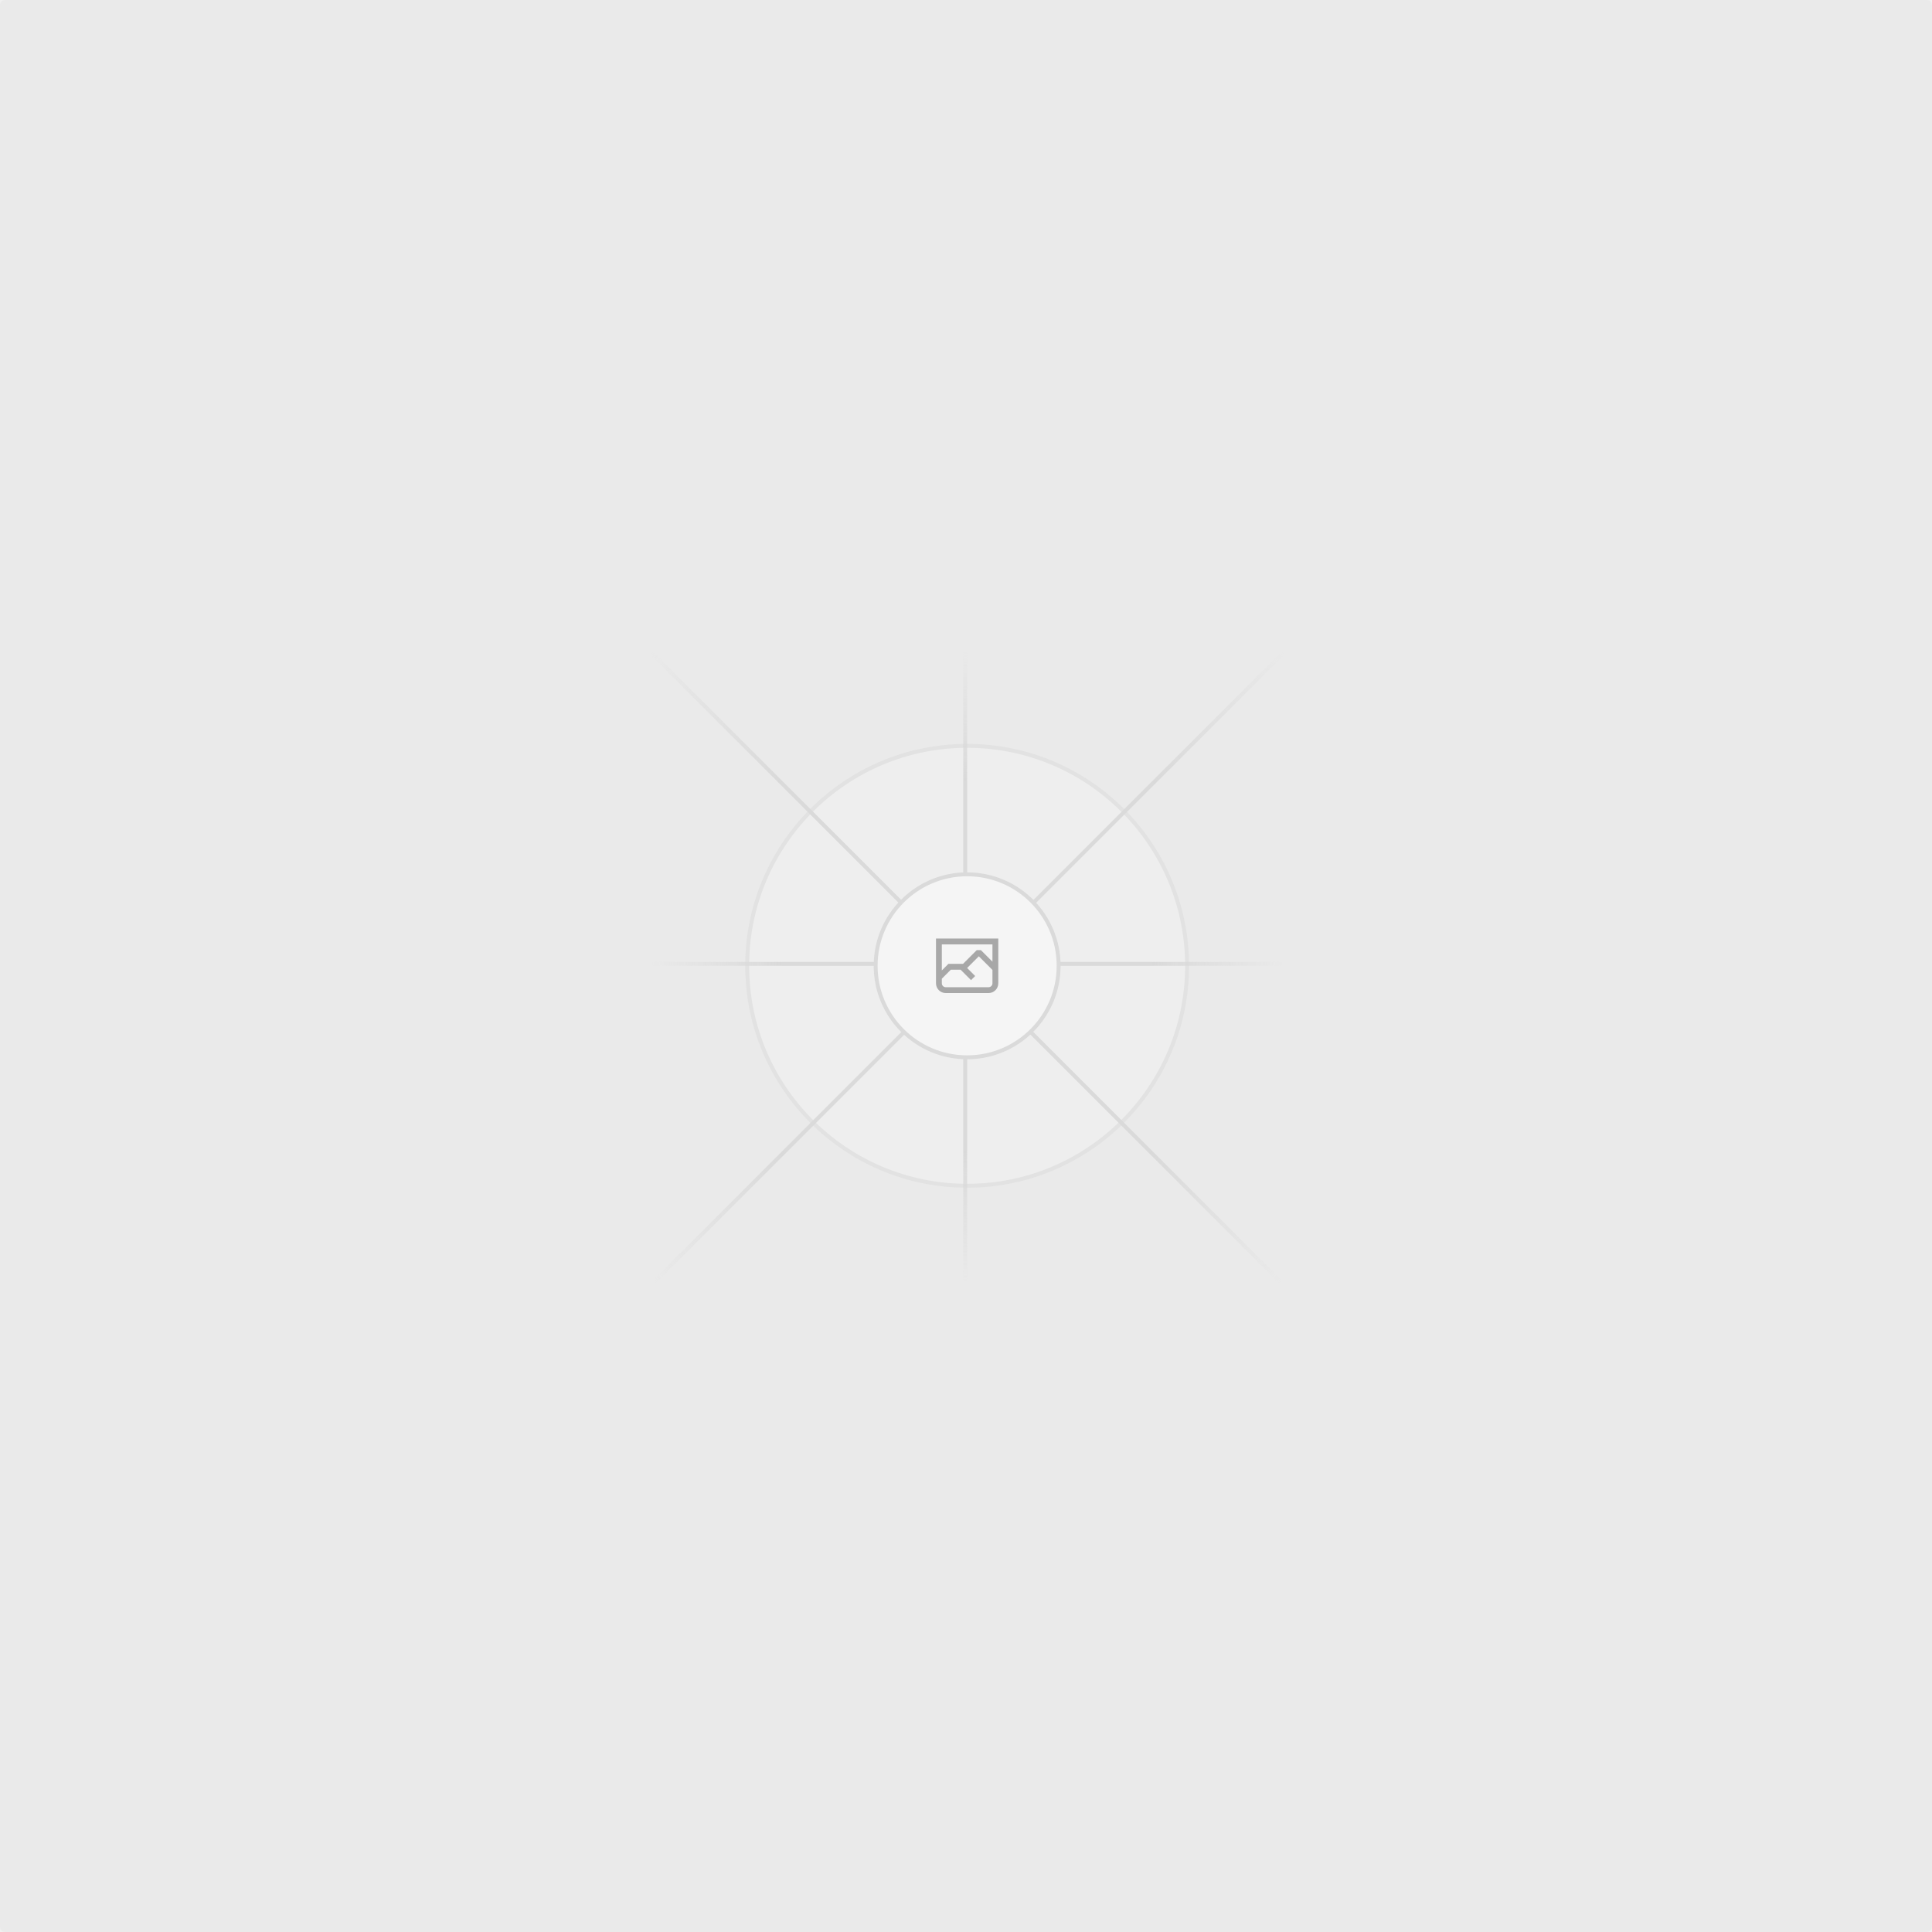
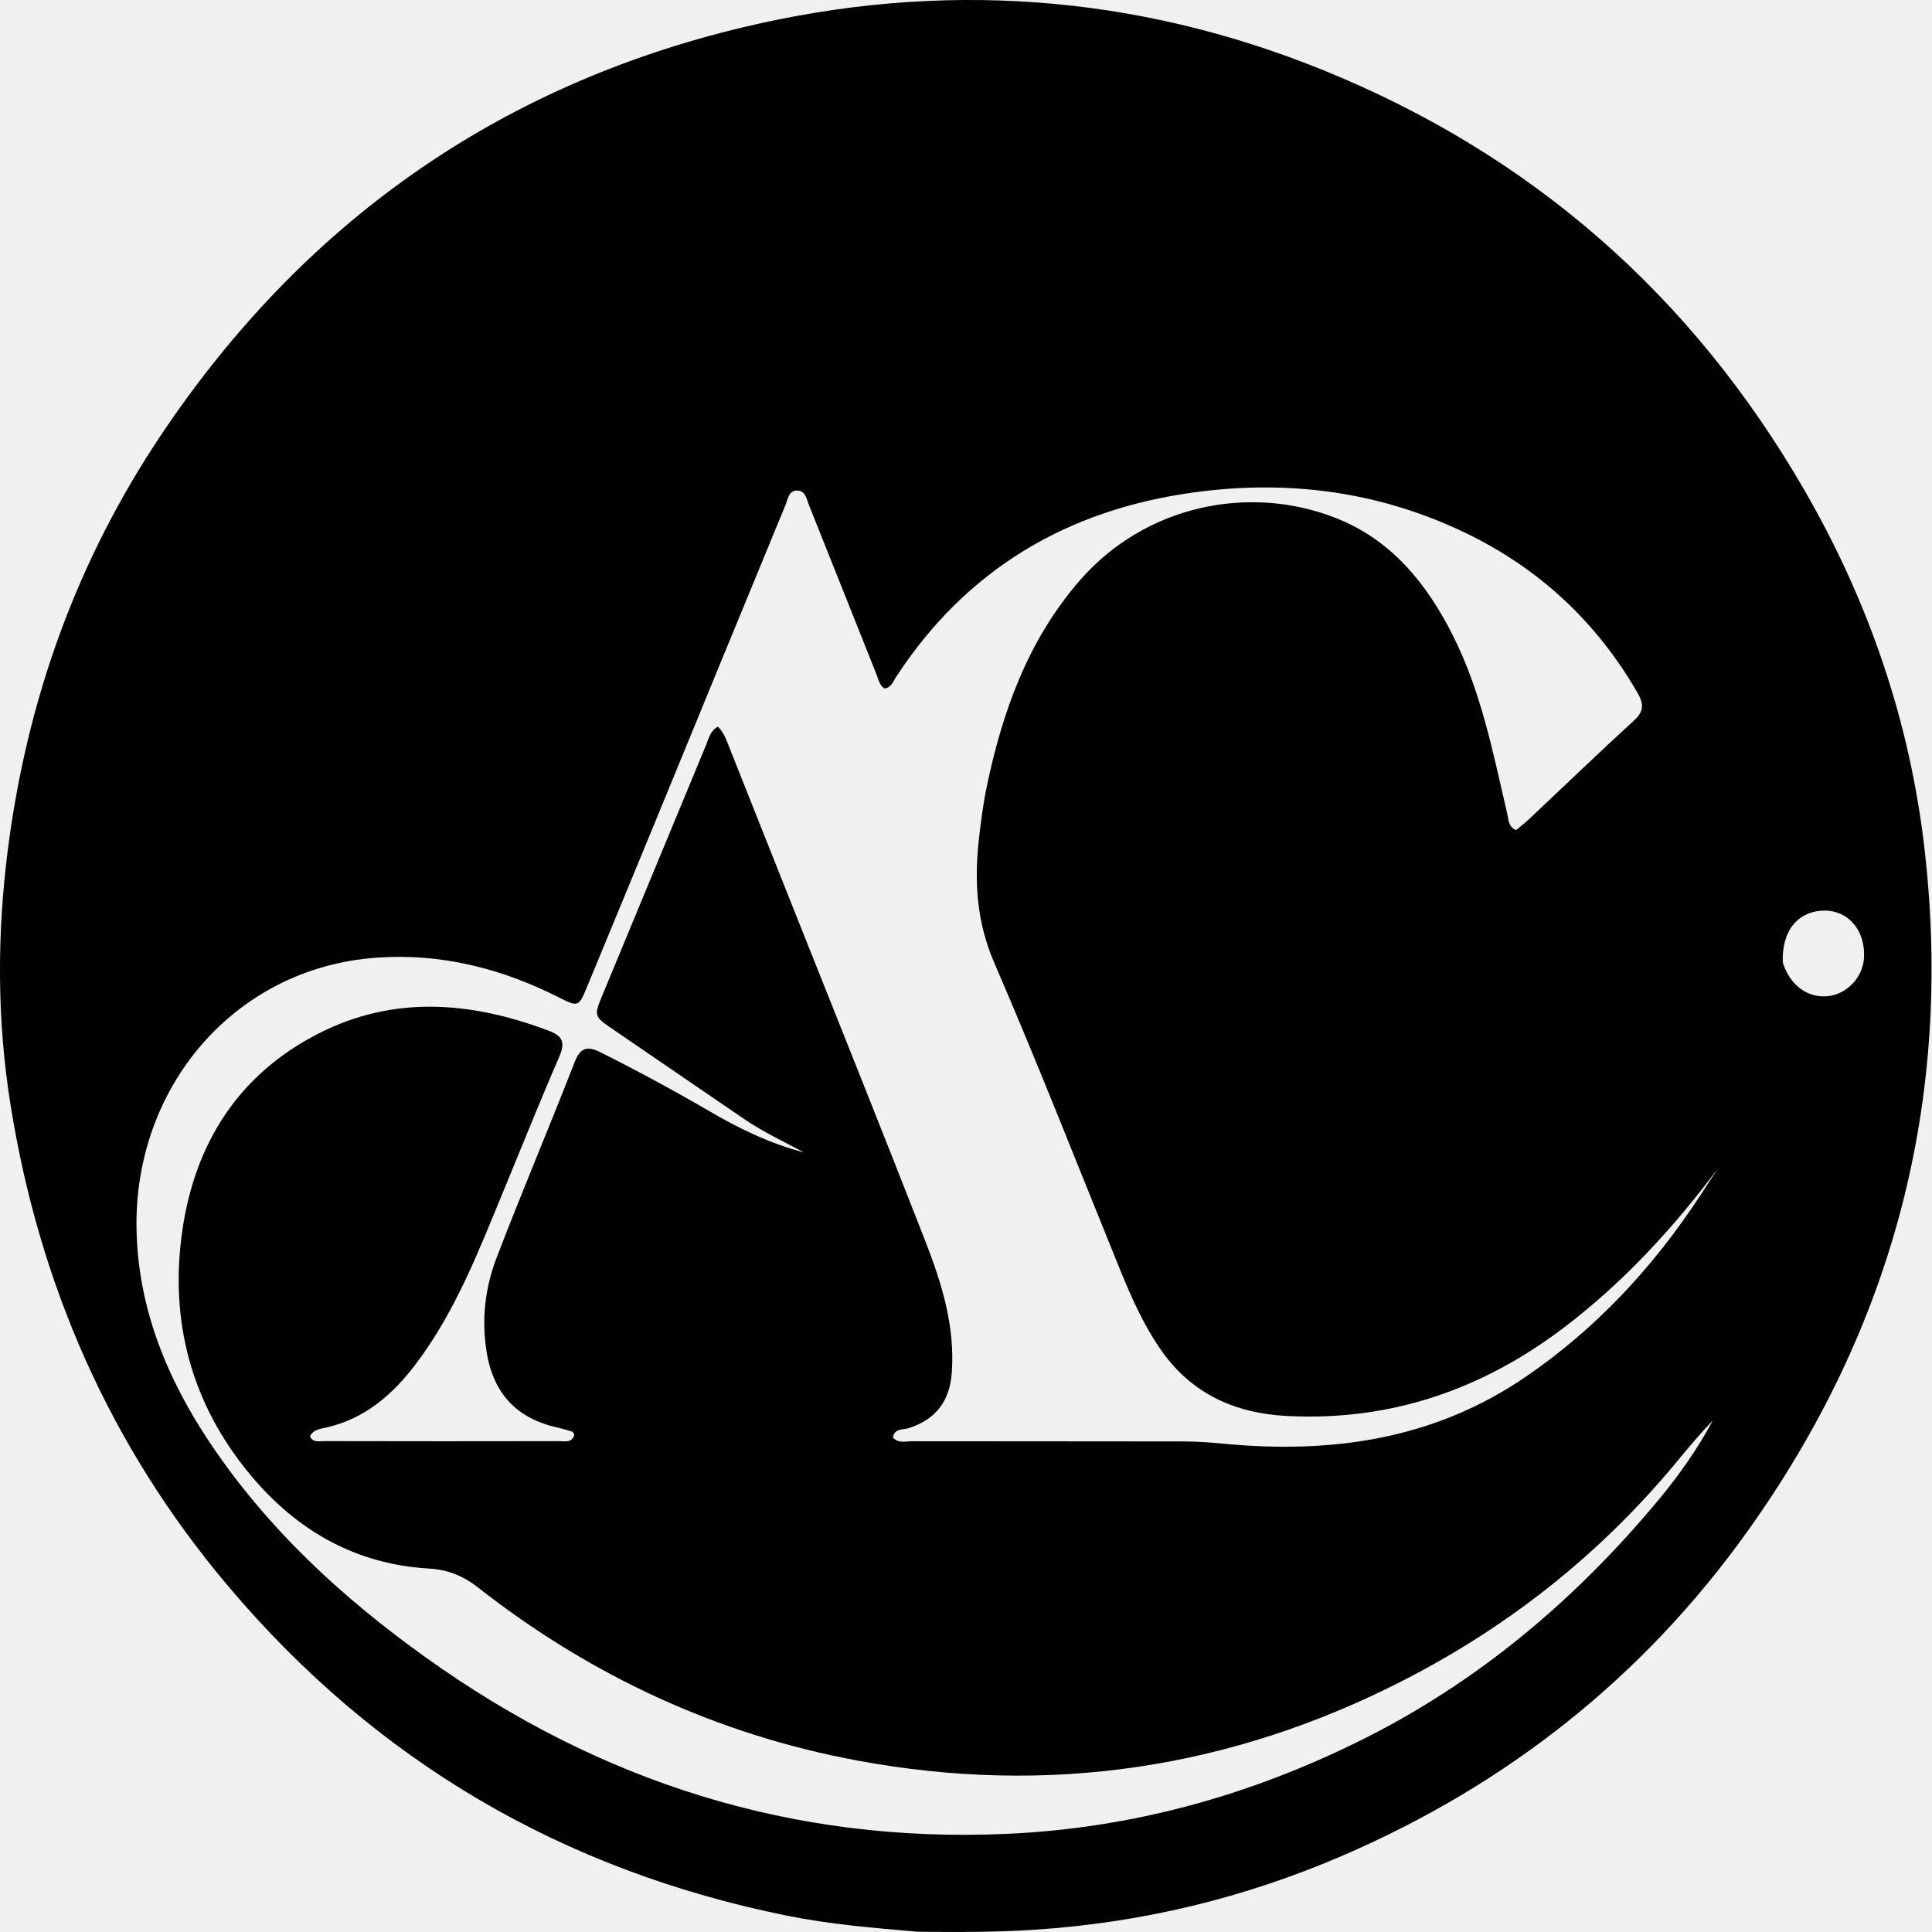
- <svg xmlns="http://www.w3.org/2000/svg" width="1200" height="1200" fill="none">
-   <rect width="1200" height="1200" fill="#EAEAEA" rx="3" />
-   <g opacity=".5">
-     <g opacity=".5">
-       <path fill="#FAFAFA" d="M600.709 736.5c-75.454 0-136.621-61.167-136.621-136.62 0-75.454 61.167-136.621 136.621-136.621 75.453 0 136.62 61.167 136.62 136.621 0 75.453-61.167 136.62-136.62 136.62Z" />
-       <path stroke="#C9C9C9" stroke-width="2.418" d="M600.709 736.5c-75.454 0-136.621-61.167-136.621-136.62 0-75.454 61.167-136.621 136.621-136.621 75.453 0 136.62 61.167 136.62 136.621 0 75.453-61.167 136.62-136.62 136.62Z" />
-     </g>
-     <path stroke="url(#a)" stroke-width="2.418" d="M0-1.209h553.581" transform="scale(1 -1) rotate(45 1163.11 91.165)" />
-     <path stroke="url(#b)" stroke-width="2.418" d="M404.846 598.671h391.726" />
-     <path stroke="url(#c)" stroke-width="2.418" d="M599.5 795.742V404.017" />
-     <path stroke="url(#d)" stroke-width="2.418" d="m795.717 796.597-391.441-391.44" />
-     <path fill="#fff" d="M600.709 656.704c-31.384 0-56.825-25.441-56.825-56.824 0-31.384 25.441-56.825 56.825-56.825 31.383 0 56.824 25.441 56.824 56.825 0 31.383-25.441 56.824-56.824 56.824Z" />
-     <g clip-path="url(#e)">
-       <path fill="#666" fill-rule="evenodd" d="M616.426 586.58h-31.434v16.176l3.553-3.554.531-.531h9.068l.074-.074 8.463-8.463h2.565l7.18 7.181V586.58Zm-15.715 14.654 3.698 3.699 1.283 1.282-2.565 2.565-1.282-1.283-5.2-5.199h-6.066l-5.514 5.514-.073.073v2.876a2.418 2.418 0 0 0 2.418 2.418h26.598a2.418 2.418 0 0 0 2.418-2.418v-8.317l-8.463-8.463-7.181 7.181-.071.072Zm-19.347 5.442v4.085a6.045 6.045 0 0 0 6.046 6.045h26.598a6.044 6.044 0 0 0 6.045-6.045v-7.108l1.356-1.355-1.282-1.283-.074-.073v-17.989h-38.689v23.43l-.146.146.146.147Z" clip-rule="evenodd" />
-     </g>
-     <path stroke="#C9C9C9" stroke-width="2.418" d="M600.709 656.704c-31.384 0-56.825-25.441-56.825-56.824 0-31.384 25.441-56.825 56.825-56.825 31.383 0 56.824 25.441 56.824 56.825 0 31.383-25.441 56.824-56.824 56.824Z" />
-   </g>
-   <defs>
-     <linearGradient id="a" x1="554.061" x2="-.48" y1=".083" y2=".087" gradientUnits="userSpaceOnUse">
-       <stop stop-color="#C9C9C9" stop-opacity="0" />
-       <stop offset=".208" stop-color="#C9C9C9" />
-       <stop offset=".792" stop-color="#C9C9C9" />
-       <stop offset="1" stop-color="#C9C9C9" stop-opacity="0" />
-     </linearGradient>
-     <linearGradient id="b" x1="796.912" x2="404.507" y1="599.963" y2="599.965" gradientUnits="userSpaceOnUse">
-       <stop stop-color="#C9C9C9" stop-opacity="0" />
-       <stop offset=".208" stop-color="#C9C9C9" />
-       <stop offset=".792" stop-color="#C9C9C9" />
-       <stop offset="1" stop-color="#C9C9C9" stop-opacity="0" />
-     </linearGradient>
-     <linearGradient id="c" x1="600.792" x2="600.794" y1="403.677" y2="796.082" gradientUnits="userSpaceOnUse">
-       <stop stop-color="#C9C9C9" stop-opacity="0" />
-       <stop offset=".208" stop-color="#C9C9C9" />
-       <stop offset=".792" stop-color="#C9C9C9" />
-       <stop offset="1" stop-color="#C9C9C9" stop-opacity="0" />
-     </linearGradient>
-     <linearGradient id="d" x1="404.85" x2="796.972" y1="403.903" y2="796.02" gradientUnits="userSpaceOnUse">
-       <stop stop-color="#C9C9C9" stop-opacity="0" />
-       <stop offset=".208" stop-color="#C9C9C9" />
-       <stop offset=".792" stop-color="#C9C9C9" />
-       <stop offset="1" stop-color="#C9C9C9" stop-opacity="0" />
-     </linearGradient>
-     <clipPath id="e">
-       <path fill="#fff" d="M581.364 580.535h38.689v38.689h-38.689z" />
-     </clipPath>
-   </defs>
+ <svg xmlns="http://www.w3.org/2000/svg" version="1.1" id="Layer_1" x="0px" y="0px" enable-background="new 0 0 1024 1024" xml:space="preserve" viewBox="211.09 144.2 572.84 572.98">
+   <path fill="#000000" opacity="1" stroke="none" d=" M483.28,717.1   C470.043,715.968 457.264,714.911 444.686,712.377   C378.118,698.967 322.707,666.635 278.808,614.666   C243.71,573.116 222.709,525.19 214.19,471.723   C210.19,446.618 210.187,421.405 213.428,396.092   C219.136,351.53 233.929,310.404 258.917,273.111   C300.821,210.574 358.408,169.701 431.575,152.263   C489.972,138.345 547.694,142.334 603.65,165.059   C665.453,190.16 712.892,231.863 746.222,289.551   C765.367,322.687 777.581,358.343 781.898,396.361   C790.301,470.373 772.608,537.879 729.272,598.447   C698.389,641.611 658.153,673.403 609.482,694.441   C580.196,707.099 549.623,714.477 517.694,716.52   C506.356,717.245 495.07,717.241 483.28,717.1  M406.315,385.718   C399.267,402.802 392.247,419.898 385.157,436.964   C382.687,442.908 382.593,442.903 376.623,439.899   C359.624,431.345 341.769,426.831 322.614,428.23   C280.616,431.299 250.67,466.678 251.584,509.014   C252.087,532.333 260.685,553.23 273.55,572.385   C290.586,597.749 312.644,618.071 337.388,635.776   C389.029,672.727 446.191,690.957 509.917,688.059   C546.801,686.381 581.506,676.763 614.435,660.451   C649.171,643.245 678.184,618.813 702.885,589.128   C709.01,581.767 714.525,573.94 719.07,565.46   C715.4,569.275 712.017,573.303 708.673,577.362   C686.107,604.746 658.886,626.358 627.362,642.523   C576.084,668.818 521.927,676.842 465.359,666.332   C423.721,658.596 386.177,641.134 352.823,614.981   C348.373,611.492 343.801,609.713 338.306,609.392   C316.546,608.117 299.143,598.128 285.437,581.712   C267.795,560.581 261.229,535.871 265.204,508.872   C268.983,483.206 281.823,462.899 305.394,450.802   C327.832,439.286 350.76,441.211 373.705,449.839   C378.097,451.491 378.764,453.43 376.938,457.64   C371.24,470.778 365.922,484.082 360.445,497.316   C353.059,515.167 346.153,533.262 334.314,548.855   C327.497,557.835 319.369,564.91 307.991,567.529   C306.232,567.934 303.986,568.102 302.994,570.209   C303.94,572.071 305.632,571.594 307.008,571.597   C330.338,571.646 353.669,571.656 376.999,571.609   C378.652,571.606 380.825,572.195 381.418,569.629   C381.186,569.304 381.048,568.881 380.801,568.802   C379.382,568.351 377.953,567.916 376.5,567.595   C364.399,564.926 357.432,557.553 355.428,545.251   C353.857,535.601 354.93,526.176 358.351,517.25   C365.8,497.816 373.943,478.649 381.49,459.252   C383.279,454.655 385.433,454.389 389.343,456.356   C400.361,461.899 411.202,467.752 421.856,473.964   C430.589,479.057 439.657,483.422 449.516,485.969   C443.518,482.767 437.365,479.864 431.741,476.042   C418.791,467.241 405.907,458.341 392.965,449.528   C387.204,445.605 387.172,445.551 389.855,439.084   C400.065,414.475 410.237,389.851 420.459,365.248   C421.258,363.325 421.627,361.073 423.964,359.717   C425.764,361.35 426.475,363.558 427.318,365.68   C433.654,381.614 439.986,397.549 446.322,413.484   C459.423,446.438 472.676,479.333 485.553,512.375   C490.394,524.798 494.35,537.523 493.368,551.242   C492.764,559.671 488.719,565.131 480.604,567.749   C478.936,568.287 476.359,567.707 475.911,570.54   C477.564,572.353 479.695,571.631 481.587,571.635   C508.417,571.681 535.247,571.64 562.077,571.694   C565.9,571.701 569.736,571.958 573.543,572.327   C605.603,575.431 636.002,571.297 663.363,552.664   C684.354,538.369 701.21,520.2 715.107,499.11   C716.023,497.719 716.924,496.317 717.833,494.921   C718.726,493.55 719.619,492.18 720.512,490.81   C707.314,508.48 692.589,524.451 675.097,537.782   C650.753,556.334 623.464,565.746 592.663,564.137   C577.327,563.336 564.508,557.543 555.53,544.742   C550.349,537.353 546.672,529.106 543.274,520.757   C530.911,490.374 518.969,459.808 505.951,429.708   C500.798,417.793 500.018,405.985 501.354,393.613   C501.943,388.157 502.646,382.687 503.77,377.322   C508.434,355.062 515.986,334.085 531.174,316.525   C550.77,293.868 581.714,287.812 607.166,297.787   C623.7,304.266 634.193,317.19 641.996,332.699   C650.413,349.426 653.92,367.598 658.111,385.585   C658.509,387.296 658.341,389.306 660.703,390.39   C662.01,389.292 663.455,388.191 664.771,386.953   C675.083,377.247 685.277,367.413 695.723,357.854   C698.699,355.13 698.613,352.937 696.745,349.697   C684.554,328.549 667.458,312.678 645.516,302.15   C619.998,289.907 593.01,286.421 565.145,290.235   C527.673,295.364 497.724,312.956 476.826,344.991   C475.952,346.331 475.47,348.125 473.397,348.383   C471.875,347.404 471.617,345.665 471.013,344.152   C464.345,327.451 457.711,310.736 451.026,294.041   C450.311,292.256 450.014,289.73 447.527,289.688   C444.972,289.645 444.763,292.232 444.037,293.993   C431.529,324.319 419.054,354.658 406.315,385.718  M739.825,429.699   C741.962,436.452 747.302,440.355 753.385,439.611   C759.016,438.921 763.633,433.894 763.913,428.148   C764.3,420.178 759.327,414.262 752.244,414.266   C744.454,414.271 739.392,420.164 739.825,429.699  z" />
</svg>
